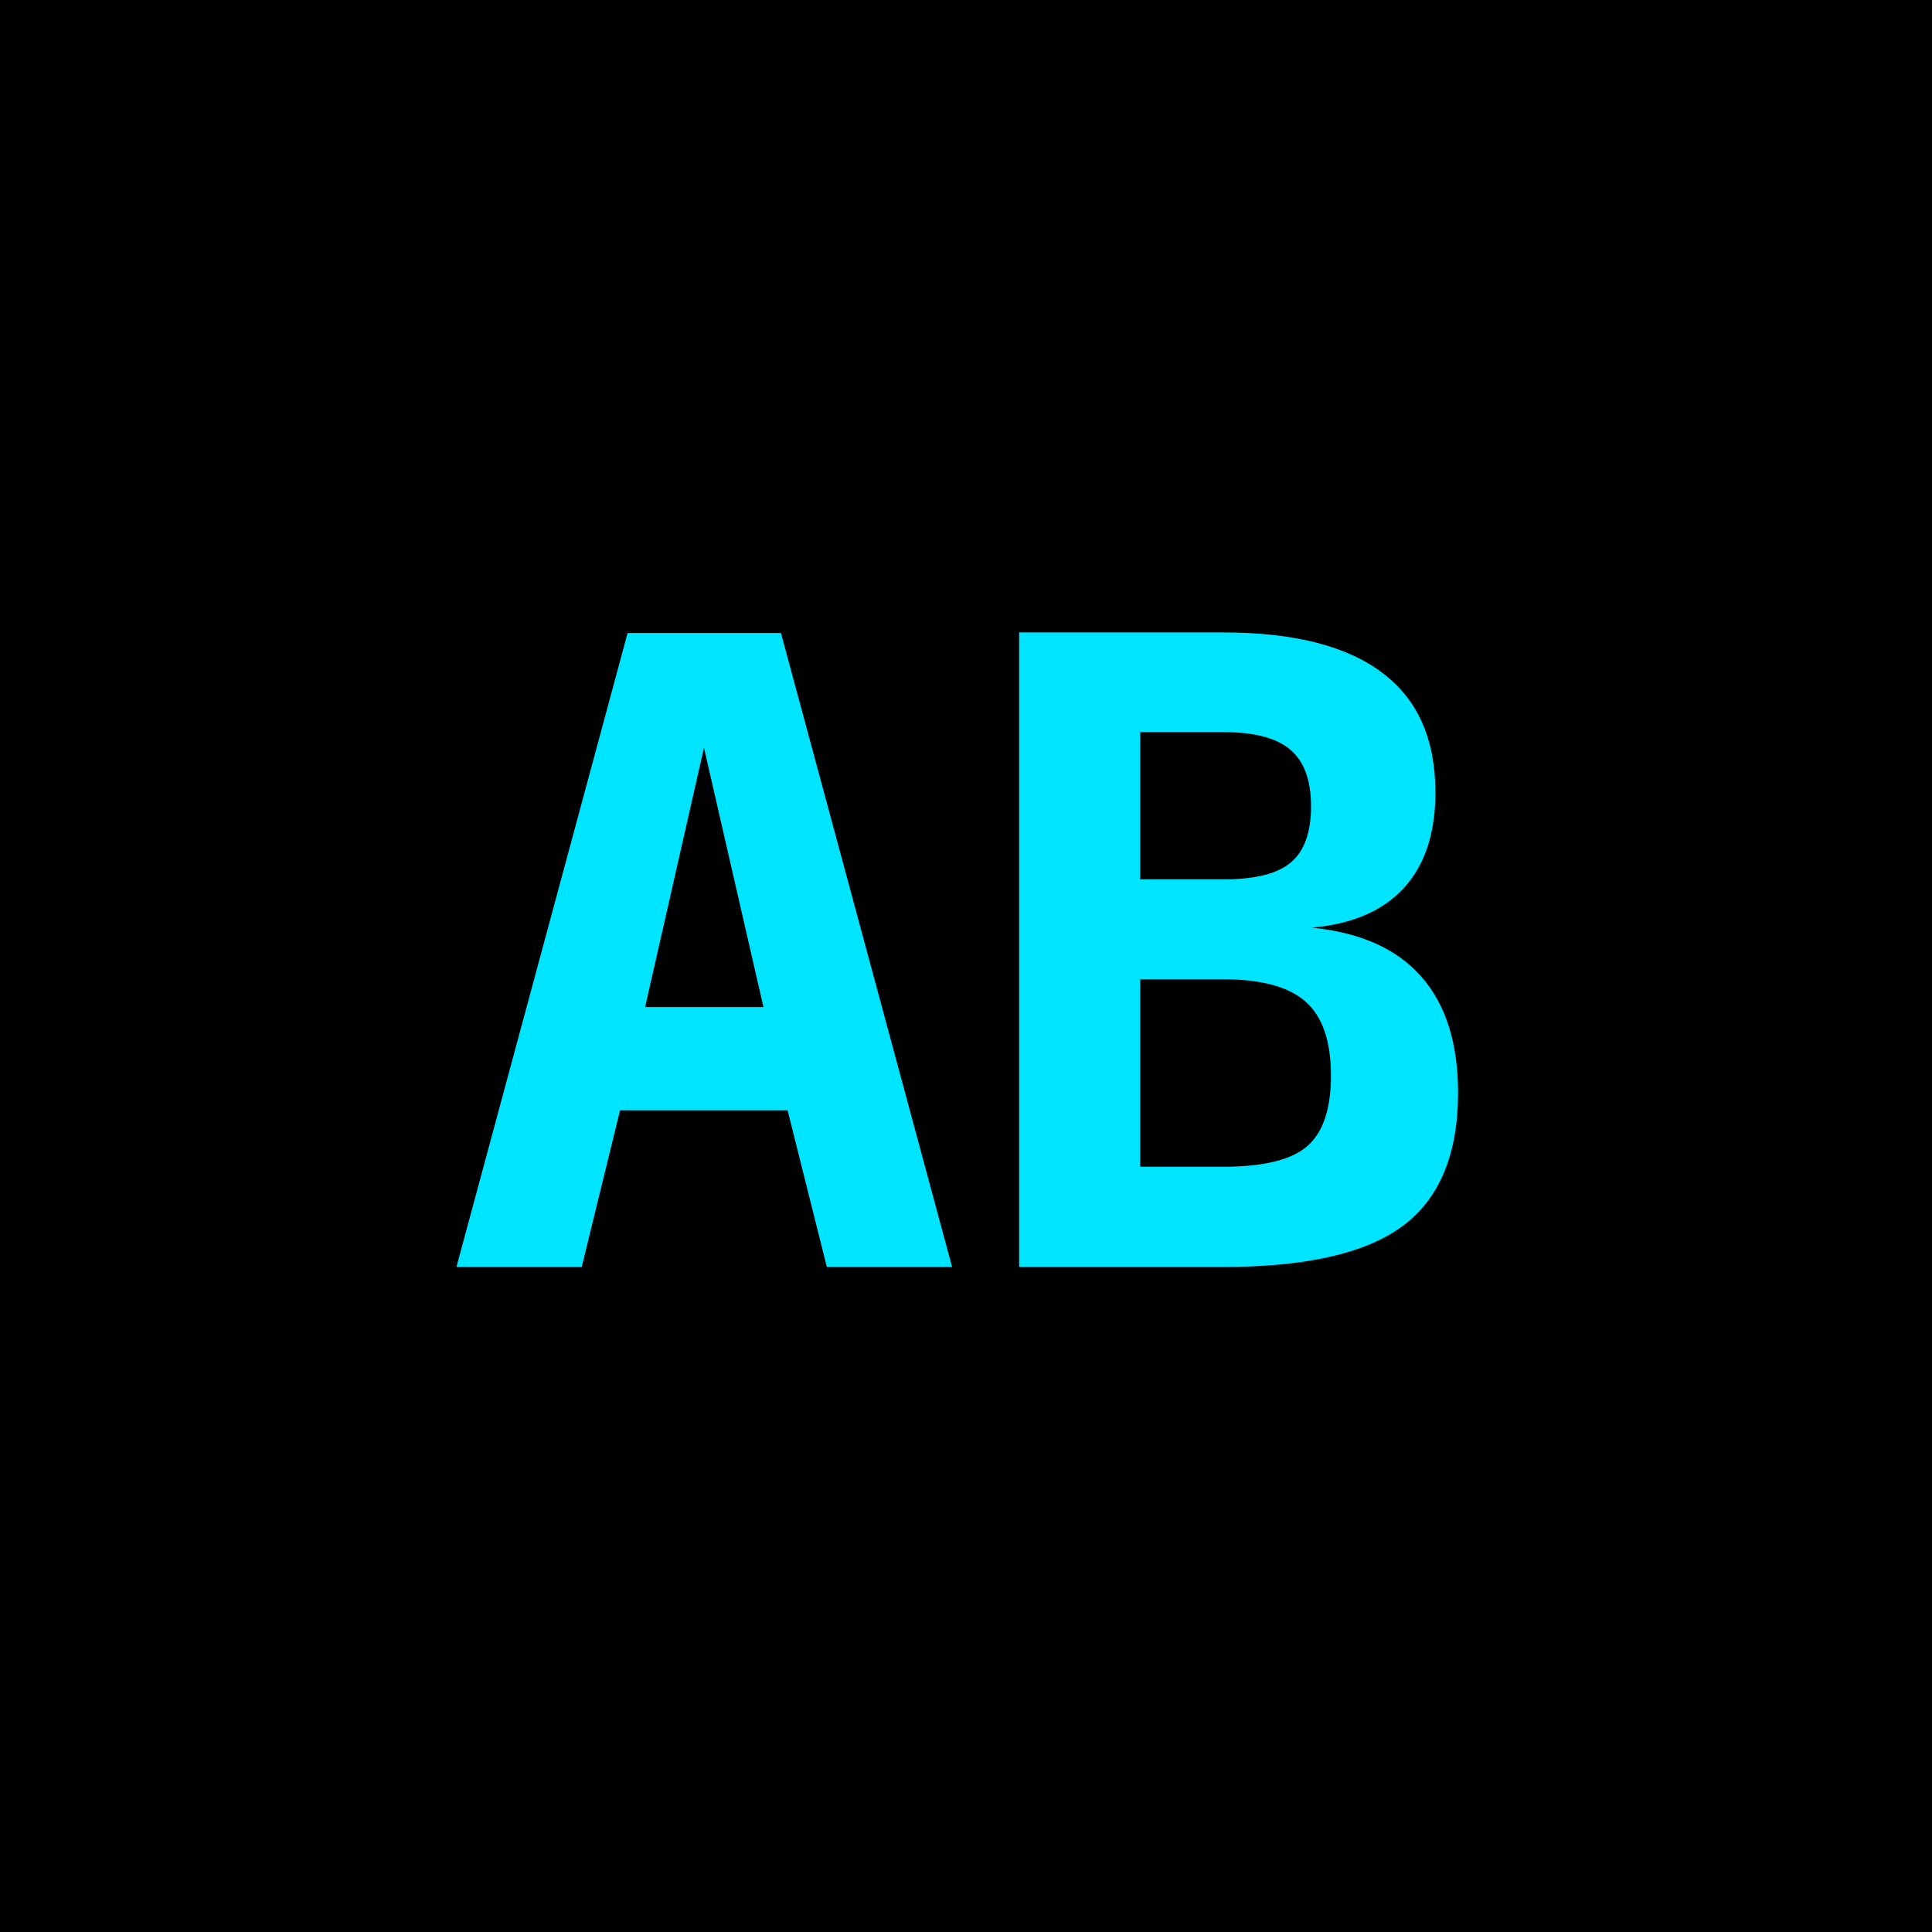
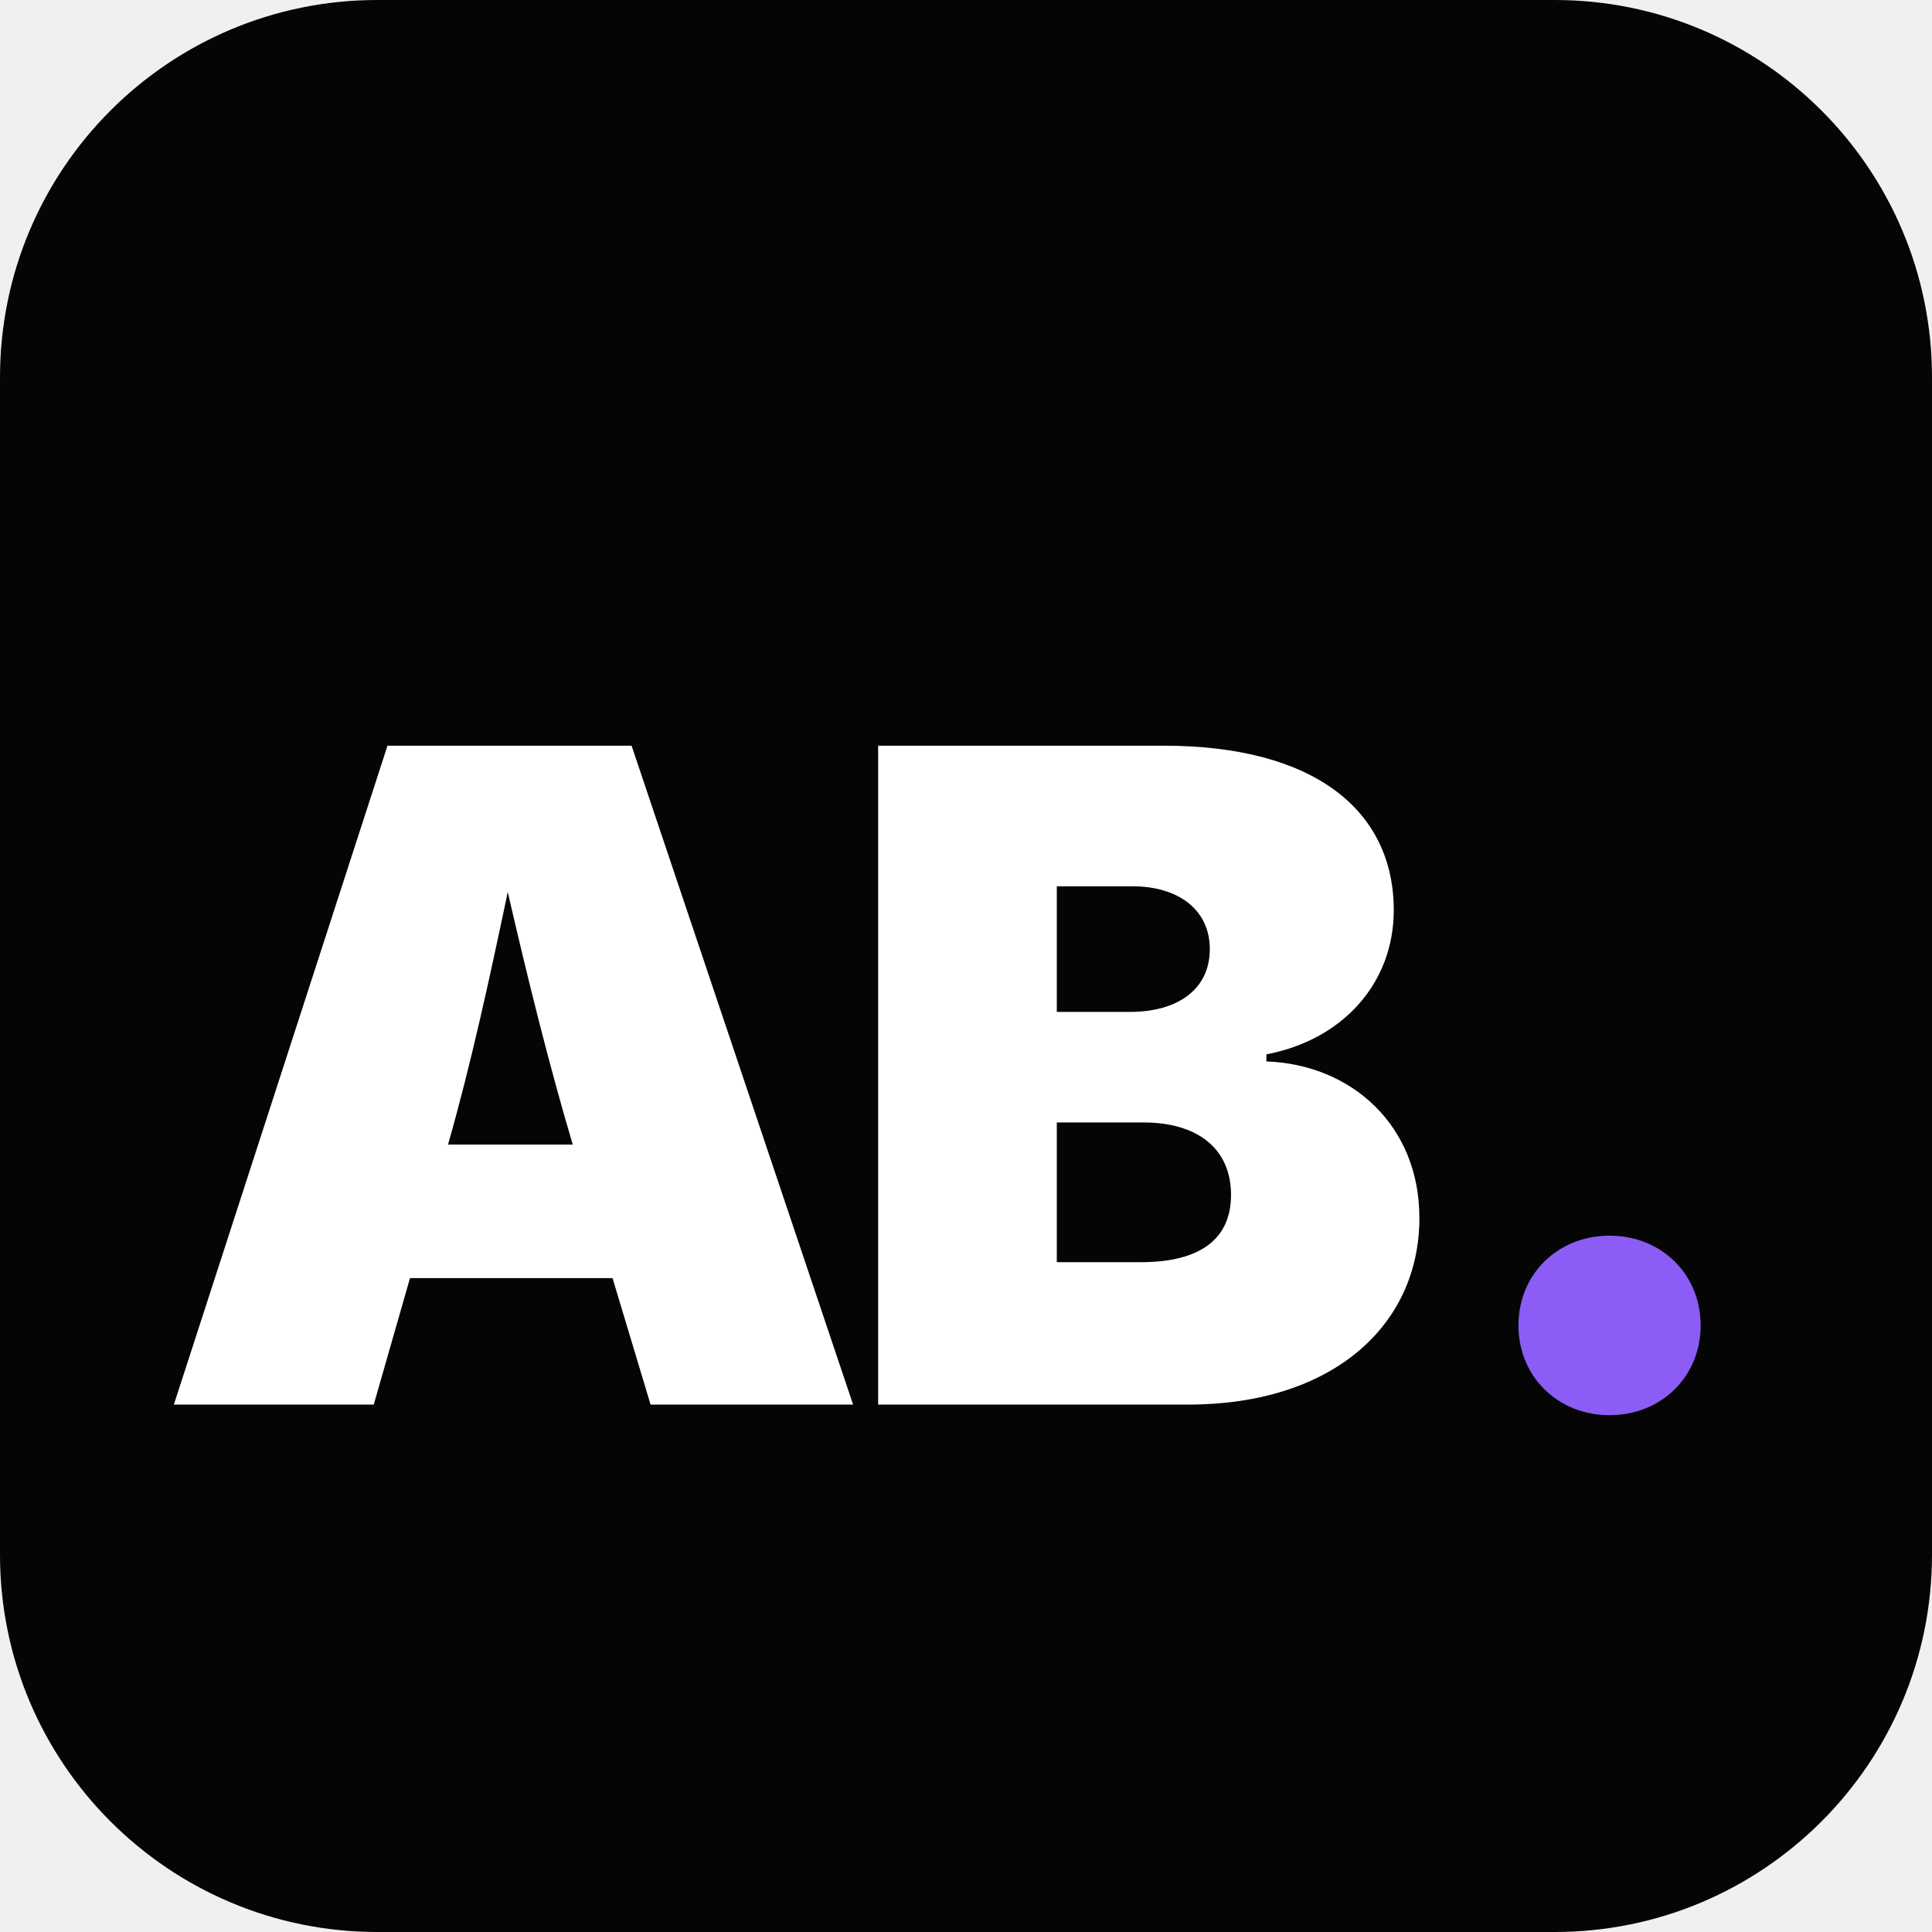
- <svg xmlns="http://www.w3.org/2000/svg" viewBox="0 0 100 100">
-   <rect width="100" height="100" fill="#000000" />
-   <text x="50" y="50" font-family="monospace" font-size="45" font-weight="bold" fill="#00e5ff" text-anchor="middle" dominant-baseline="central">AB</text>
+ <svg xmlns="http://www.w3.org/2000/svg" viewBox="0 0 512 512">
+   <rect width="512" height="512" rx="100" fill="#050505" />
+   <text x="50%" y="50%" dy=".1em" dominant-baseline="middle" text-anchor="middle" font-family="'Inter', sans-serif" font-weight="900" font-size="240" fill="#ffffff" letter-spacing="-10">AB<tspan fill="#8B5CF6">.</tspan>
+   </text>
</svg>
